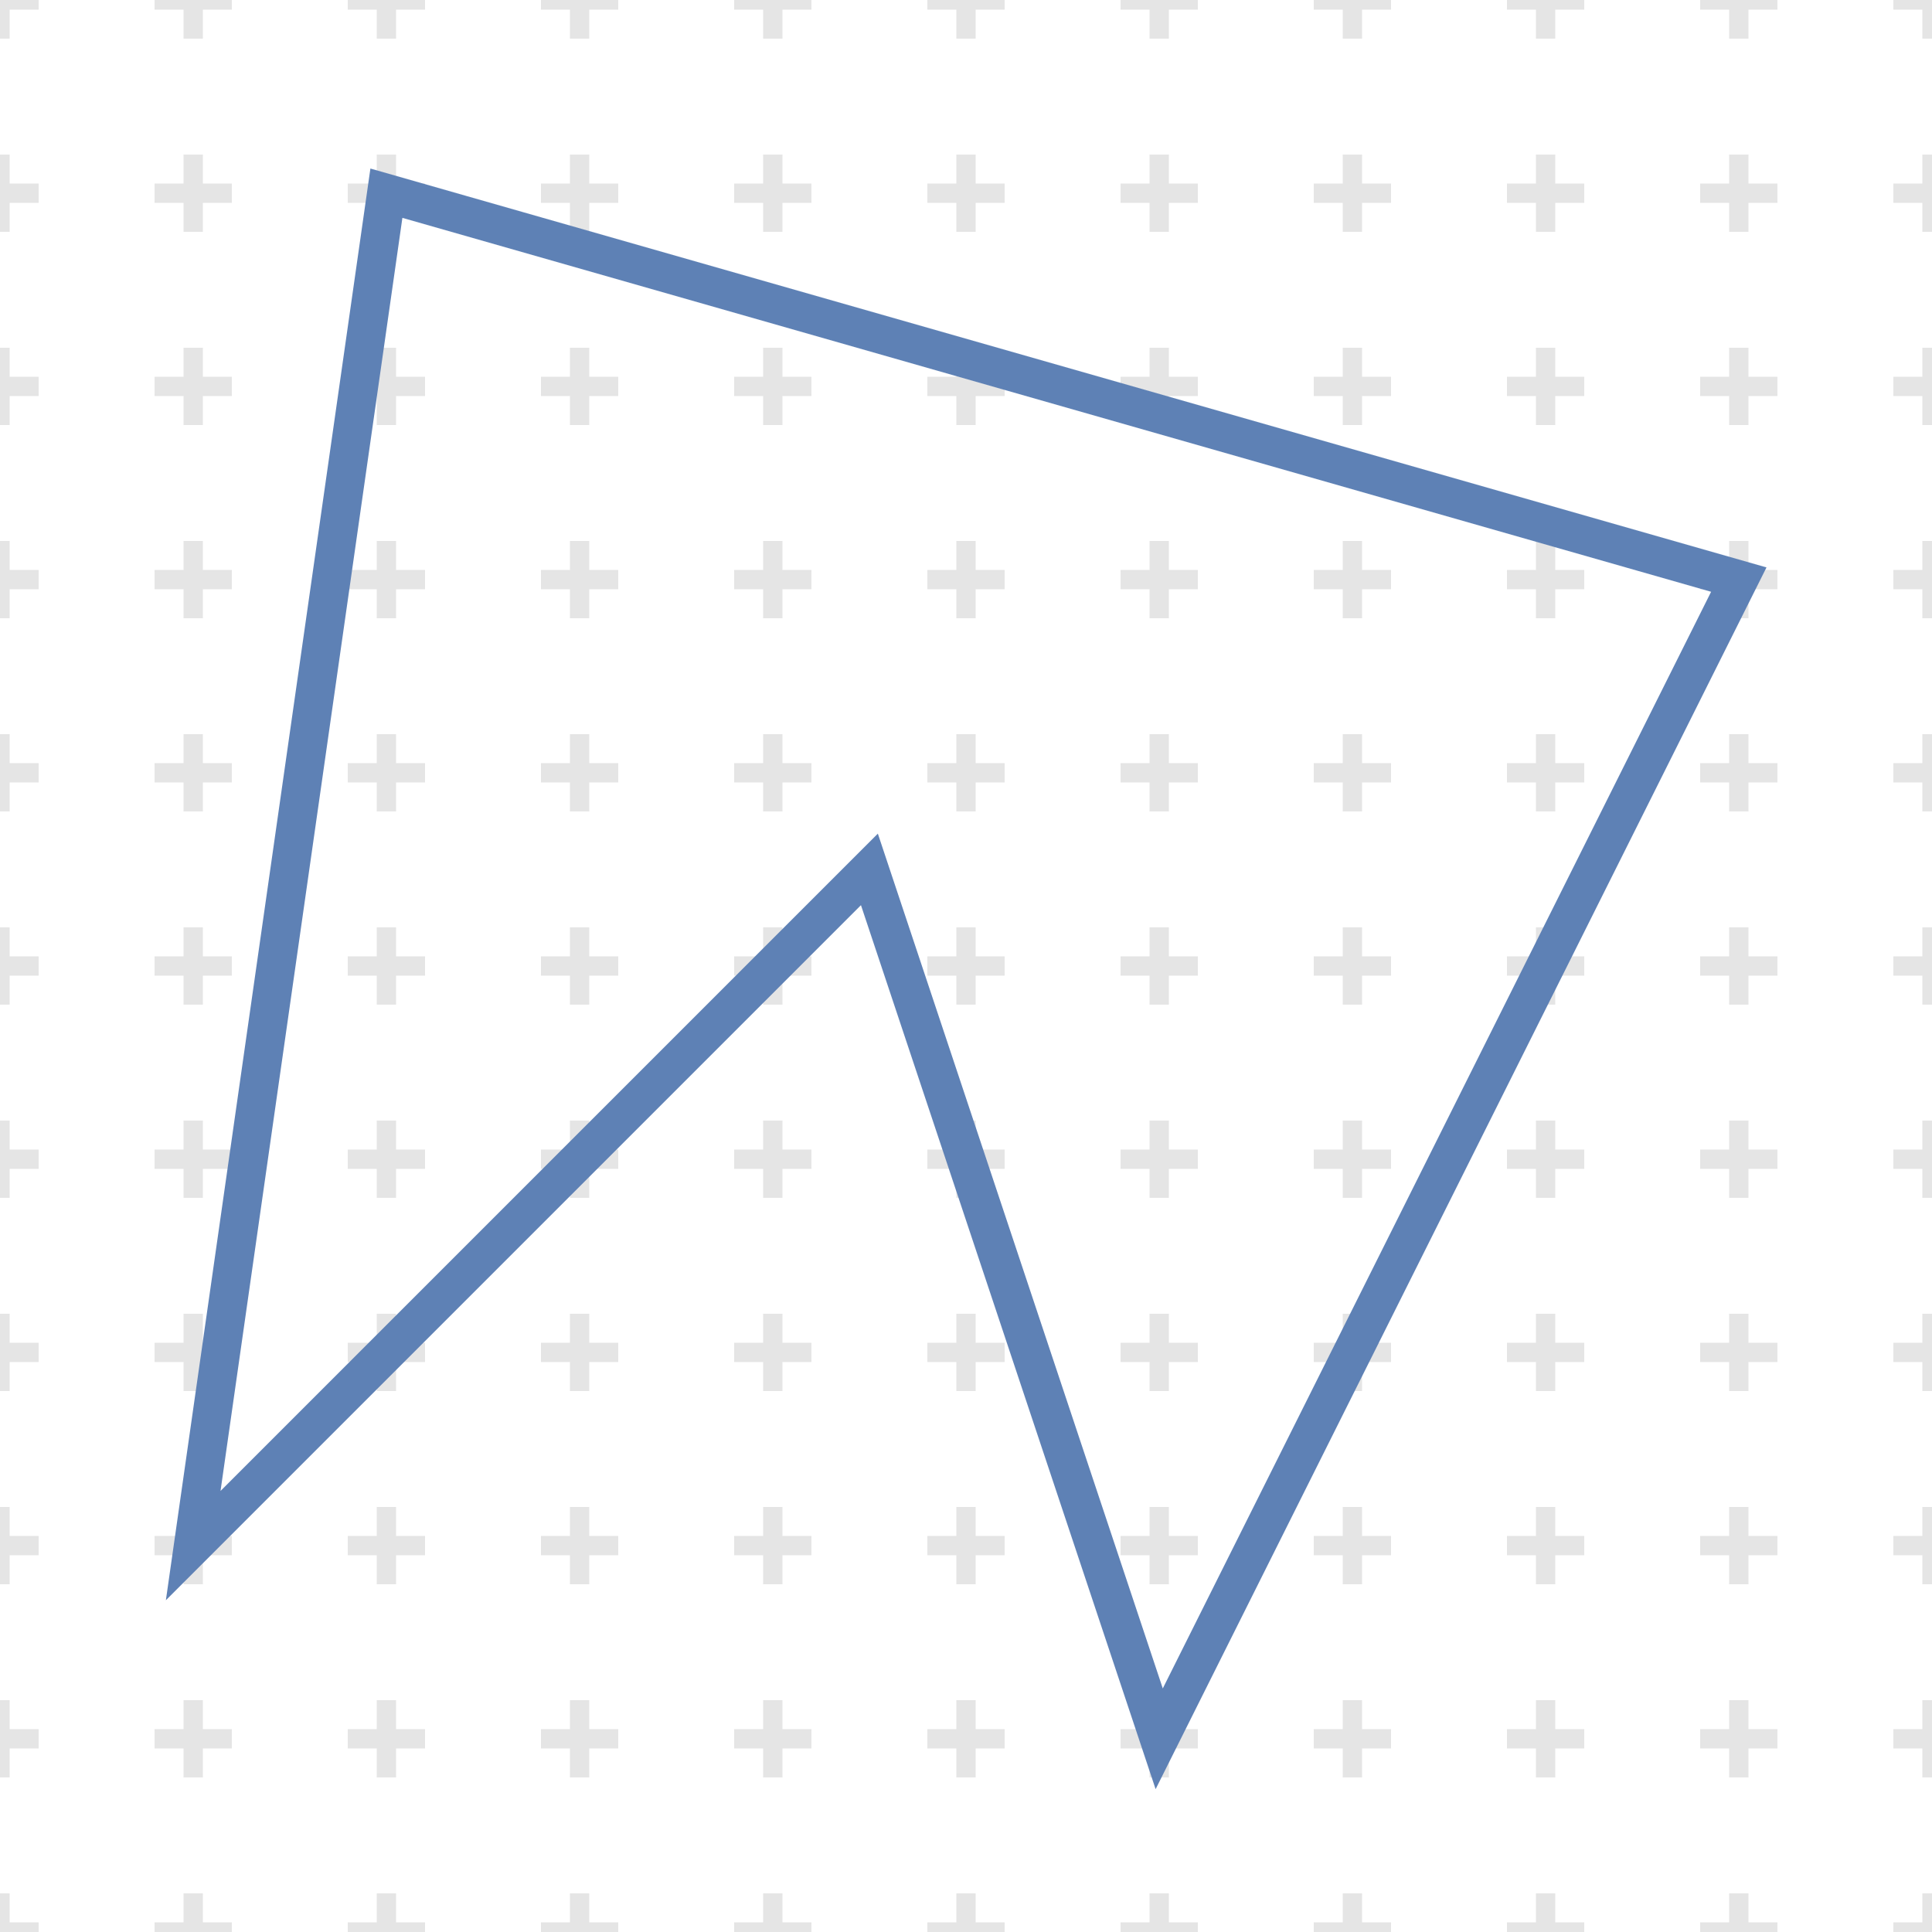
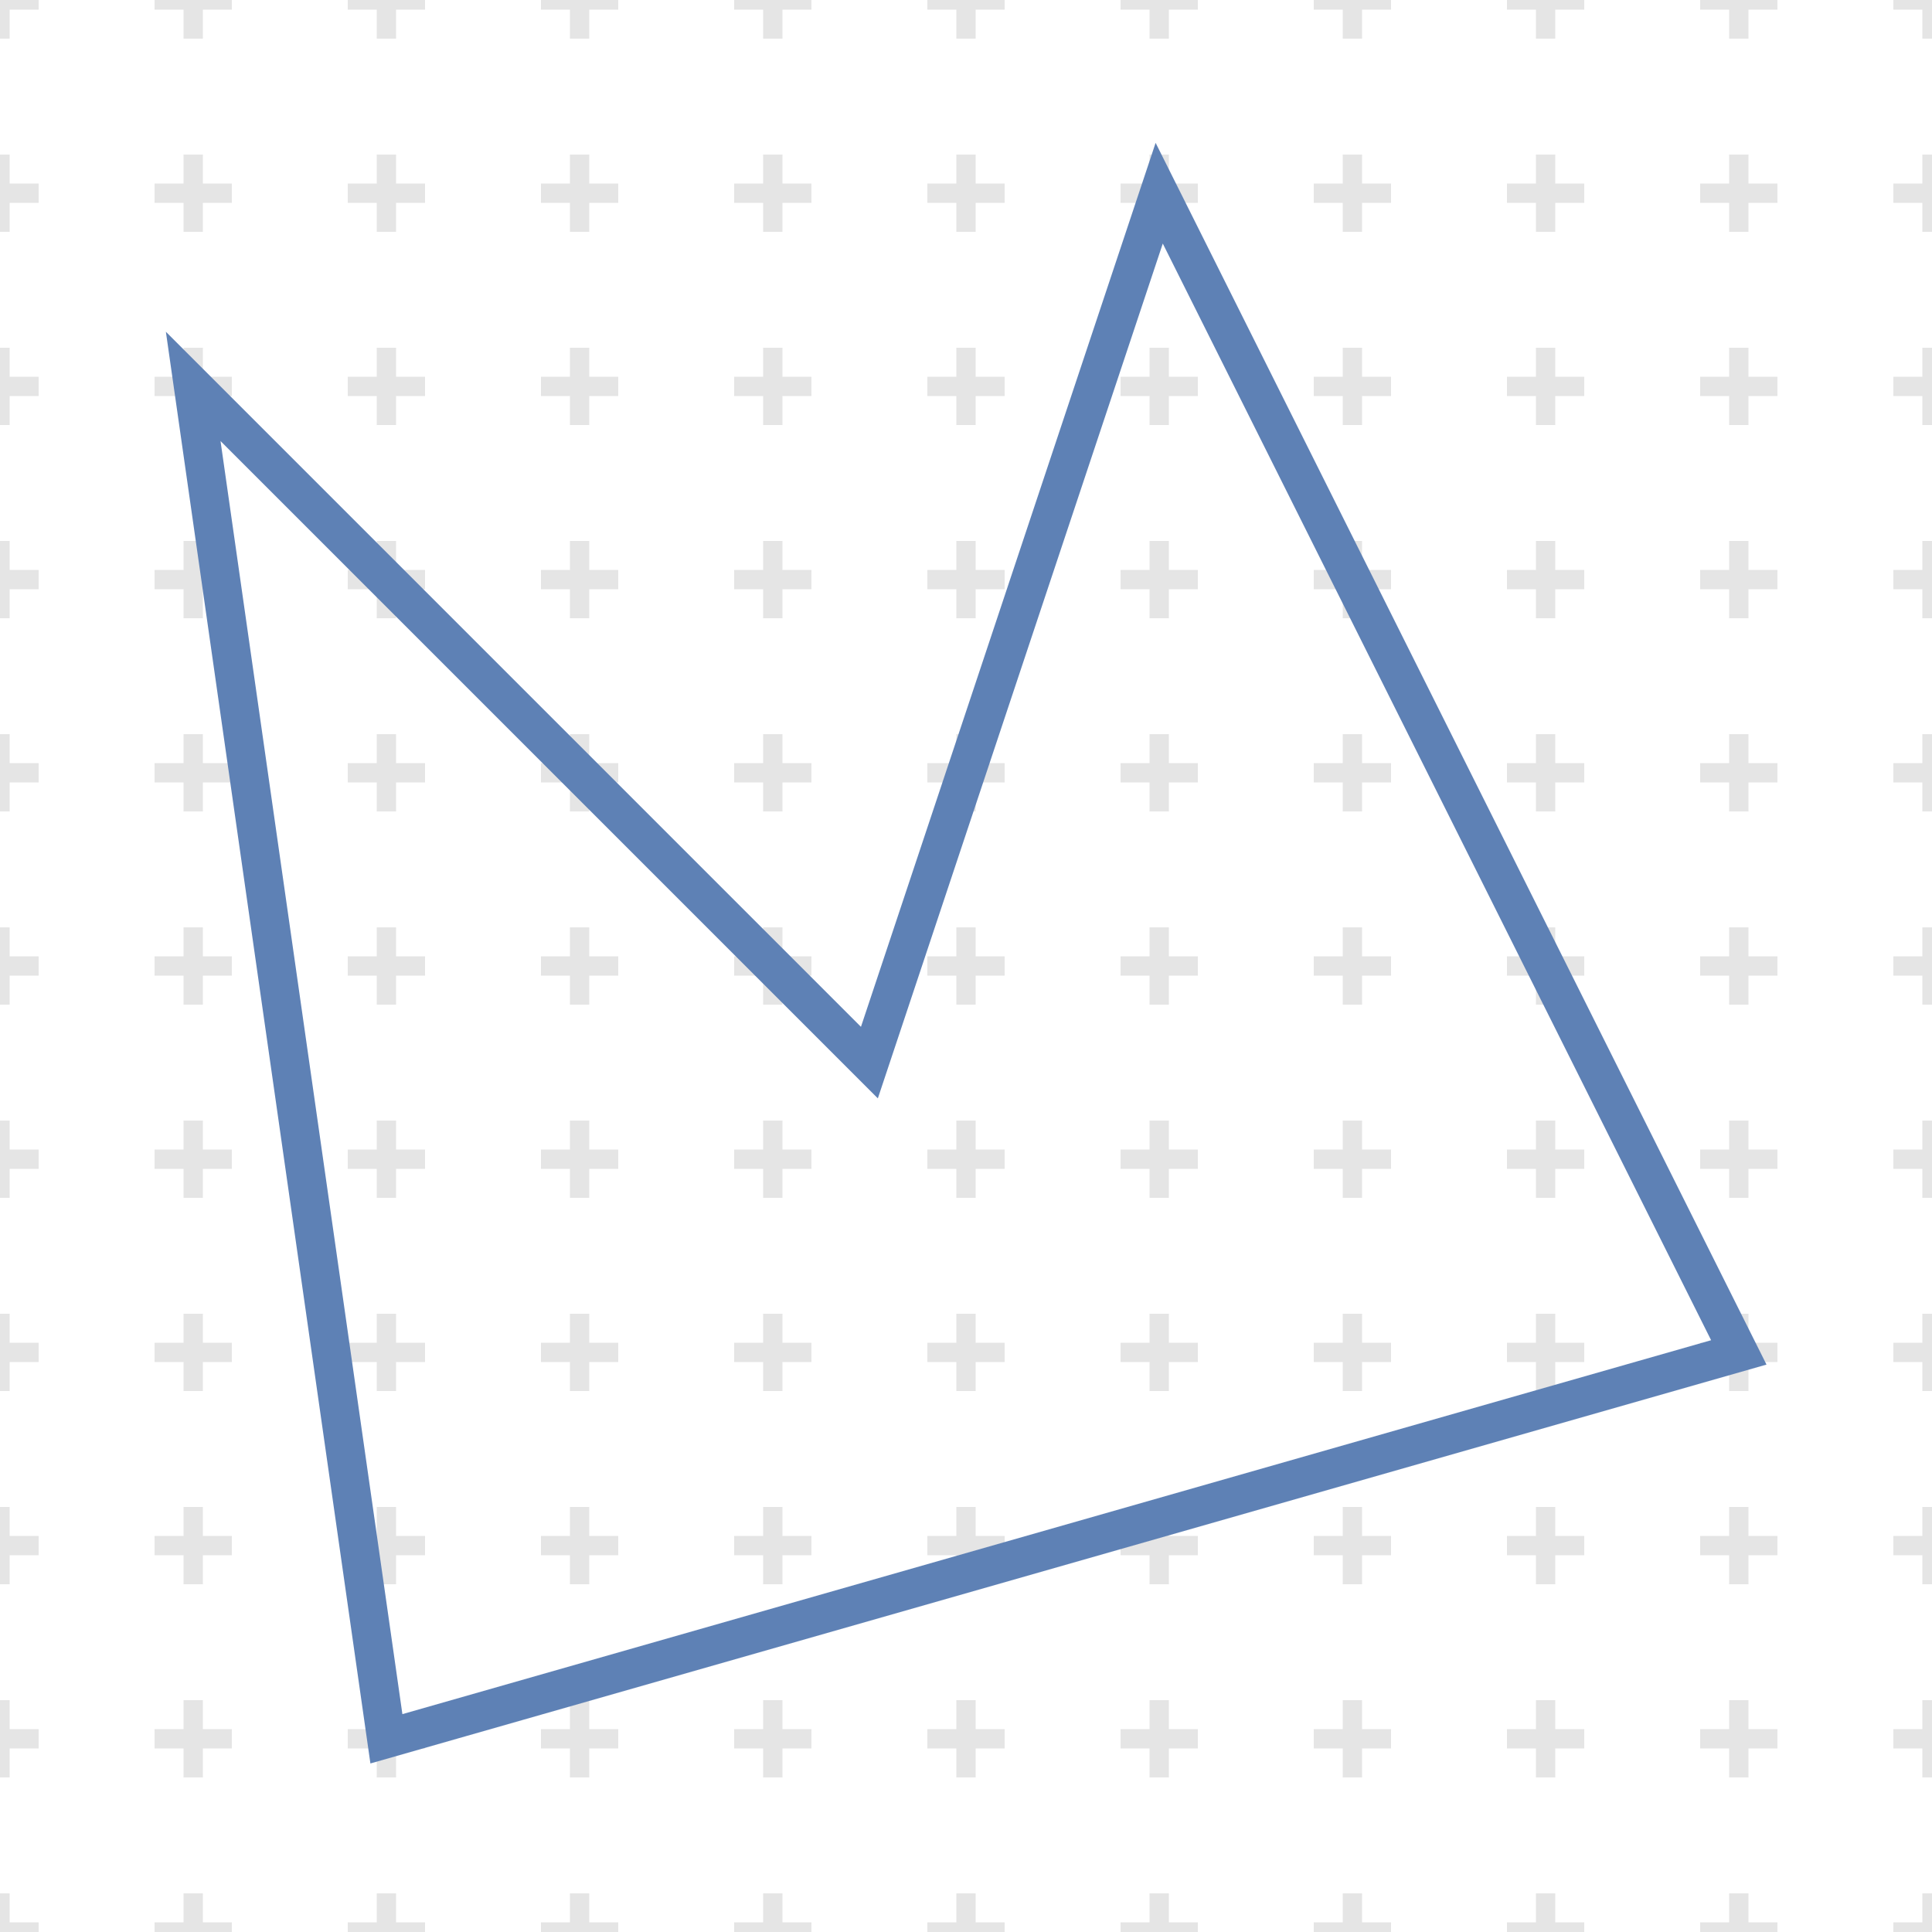
<svg xmlns="http://www.w3.org/2000/svg" xmlns:xlink="http://www.w3.org/1999/xlink" width="100pt" height="100pt" viewBox="0 0 100 100" version="1.1">
  <defs>
    <filter id="alpha" filterUnits="objectBoundingBox" x="0%" y="0%" width="100%" height="100%">
      <feColorMatrix type="matrix" in="SourceGraphic" values="0 0 0 0 1 0 0 0 0 1 0 0 0 0 1 0 0 0 1 0" />
    </filter>
-     <mask id="mask0">
+     <mask id="id1">
      <g filter="url(#alpha)">
        <rect x="0" y="0" width="100" height="100" style="fill:rgb(0%,0%,0%);fill-opacity:0.5;stroke:none;" />
      </g>
    </mask>
-     <clipPath id="clip1">
+     <clipPath id="id2">
      <rect x="0" y="0" width="100" height="100" />
    </clipPath>
-     <g id="surface44" clip-path="url(#clip1)">
-       <path style="fill:none;stroke-width:1;stroke-linecap:butt;stroke-linejoin:miter;stroke:rgb(0%,0%,0%);stroke-opacity:0.2;stroke-dasharray:4,6;stroke-dashoffset:2;stroke-miterlimit:10;" d="M -1000 -1000 L -1000 1000 M -990 -1000 L -990 1000 M -980 -1000 L -980 1000 M -970 -1000 L -970 1000 M -960 -1000 L -960 1000 M -950 -1000 L -950 1000 M -940 -1000 L -940 1000 M -930 -1000 L -930 1000 M -920 -1000 L -920 1000 M -910 -1000 L -910 1000 M -900 -1000 L -900 1000 M -890 -1000 L -890 1000 M -880 -1000 L -880 1000 M -870 -1000 L -870 1000 M -860 -1000 L -860 1000 M -850 -1000 L -850 1000 M -840 -1000 L -840 1000 M -830 -1000 L -830 1000 M -820 -1000 L -820 1000 M -810 -1000 L -810 1000 M -800 -1000 L -800 1000 M -790 -1000 L -790 1000 M -780 -1000 L -780 1000 M -770 -1000 L -770 1000 M -760 -1000 L -760 1000 M -750 -1000 L -750 1000 M -740 -1000 L -740 1000 M -730 -1000 L -730 1000 M -720 -1000 L -720 1000 M -710 -1000 L -710 1000 M -700 -1000 L -700 1000 M -690 -1000 L -690 1000 M -680 -1000 L -680 1000 M -670 -1000 L -670 1000 M -660 -1000 L -660 1000 M -650 -1000 L -650 1000 M -640 -1000 L -640 1000 M -630 -1000 L -630 1000 M -620 -1000 L -620 1000 M -610 -1000 L -610 1000 M -600 -1000 L -600 1000 M -590 -1000 L -590 1000 M -580 -1000 L -580 1000 M -570 -1000 L -570 1000 M -560 -1000 L -560 1000 M -550 -1000 L -550 1000 M -540 -1000 L -540 1000 M -530 -1000 L -530 1000 M -520 -1000 L -520 1000 M -510 -1000 L -510 1000 M -500 -1000 L -500 1000 M -490 -1000 L -490 1000 M -480 -1000 L -480 1000 M -470 -1000 L -470 1000 M -460 -1000 L -460 1000 M -450 -1000 L -450 1000 M -440 -1000 L -440 1000 M -430 -1000 L -430 1000 M -420 -1000 L -420 1000 M -410 -1000 L -410 1000 M -400 -1000 L -400 1000 M -390 -1000 L -390 1000 M -380 -1000 L -380 1000 M -370 -1000 L -370 1000 M -360 -1000 L -360 1000 M -350 -1000 L -350 1000 M -340 -1000 L -340 1000 M -330 -1000 L -330 1000 M -320 -1000 L -320 1000 M -310 -1000 L -310 1000 M -300 -1000 L -300 1000 M -290 -1000 L -290 1000 M -280 -1000 L -280 1000 M -270 -1000 L -270 1000 M -260 -1000 L -260 1000 M -250 -1000 L -250 1000 M -240 -1000 L -240 1000 M -230 -1000 L -230 1000 M -220 -1000 L -220 1000 M -210 -1000 L -210 1000 M -200 -1000 L -200 1000 M -190 -1000 L -190 1000 M -180 -1000 L -180 1000 M -170 -1000 L -170 1000 M -160 -1000 L -160 1000 M -150 -1000 L -150 1000 M -140 -1000 L -140 1000 M -130 -1000 L -130 1000 M -120 -1000 L -120 1000 M -110 -1000 L -110 1000 M -100 -1000 L -100 1000 M -90 -1000 L -90 1000 M -80 -1000 L -80 1000 M -70 -1000 L -70 1000 M -60 -1000 L -60 1000 M -50 -1000 L -50 1000 M -40 -1000 L -40 1000 M -30 -1000 L -30 1000 M -20 -1000 L -20 1000 M -10 -1000 L -10 1000 M 0 -1000 L 0 1000 M 10 -1000 L 10 1000 M 20 -1000 L 20 1000 M 30 -1000 L 30 1000 M 40 -1000 L 40 1000 M 50 -1000 L 50 1000 M 60 -1000 L 60 1000 M 70 -1000 L 70 1000 M 80 -1000 L 80 1000 M 90 -1000 L 90 1000 M 100 -1000 L 100 1000 M 110 -1000 L 110 1000 M 120 -1000 L 120 1000 M 130 -1000 L 130 1000 M 140 -1000 L 140 1000 M 150 -1000 L 150 1000 M 160 -1000 L 160 1000 M 170 -1000 L 170 1000 M 180 -1000 L 180 1000 M 190 -1000 L 190 1000 M 200 -1000 L 200 1000 M 210 -1000 L 210 1000 M 220 -1000 L 220 1000 M 230 -1000 L 230 1000 M 240 -1000 L 240 1000 M 250 -1000 L 250 1000 M 260 -1000 L 260 1000 M 270 -1000 L 270 1000 M 280 -1000 L 280 1000 M 290 -1000 L 290 1000 M 300 -1000 L 300 1000 M 310 -1000 L 310 1000 M 320 -1000 L 320 1000 M 330 -1000 L 330 1000 M 340 -1000 L 340 1000 M 350 -1000 L 350 1000 M 360 -1000 L 360 1000 M 370 -1000 L 370 1000 M 380 -1000 L 380 1000 M 390 -1000 L 390 1000 M 400 -1000 L 400 1000 M 410 -1000 L 410 1000 M 420 -1000 L 420 1000 M 430 -1000 L 430 1000 M 440 -1000 L 440 1000 M 450 -1000 L 450 1000 M 460 -1000 L 460 1000 M 470 -1000 L 470 1000 M 480 -1000 L 480 1000 M 490 -1000 L 490 1000 M 500 -1000 L 500 1000 M 510 -1000 L 510 1000 M 520 -1000 L 520 1000 M 530 -1000 L 530 1000 M 540 -1000 L 540 1000 M 550 -1000 L 550 1000 M 560 -1000 L 560 1000 M 570 -1000 L 570 1000 M 580 -1000 L 580 1000 M 590 -1000 L 590 1000 M 600 -1000 L 600 1000 M 610 -1000 L 610 1000 M 620 -1000 L 620 1000 M 630 -1000 L 630 1000 M 640 -1000 L 640 1000 M 650 -1000 L 650 1000 M 660 -1000 L 660 1000 M 670 -1000 L 670 1000 M 680 -1000 L 680 1000 M 690 -1000 L 690 1000 M 700 -1000 L 700 1000 M 710 -1000 L 710 1000 M 720 -1000 L 720 1000 M 730 -1000 L 730 1000 M 740 -1000 L 740 1000 M 750 -1000 L 750 1000 M 760 -1000 L 760 1000 M 770 -1000 L 770 1000 M 780 -1000 L 780 1000 M 790 -1000 L 790 1000 M 800 -1000 L 800 1000 M 810 -1000 L 810 1000 M 820 -1000 L 820 1000 M 830 -1000 L 830 1000 M 840 -1000 L 840 1000 M 850 -1000 L 850 1000 M 860 -1000 L 860 1000 M 870 -1000 L 870 1000 M 880 -1000 L 880 1000 M 890 -1000 L 890 1000 M 900 -1000 L 900 1000 M 910 -1000 L 910 1000 M 920 -1000 L 920 1000 M 930 -1000 L 930 1000 M 940 -1000 L 940 1000 M 950 -1000 L 950 1000 M 960 -1000 L 960 1000 M 970 -1000 L 970 1000 M 980 -1000 L 980 1000 M 990 -1000 L 990 1000 M 1000 -1000 L 1000 1000 M -1000 -1000 L 1000 -1000 M -1000 -990 L 1000 -990 M -1000 -980 L 1000 -980 M -1000 -970 L 1000 -970 M -1000 -960 L 1000 -960 M -1000 -950 L 1000 -950 M -1000 -940 L 1000 -940 M -1000 -930 L 1000 -930 M -1000 -920 L 1000 -920 M -1000 -910 L 1000 -910 M -1000 -900 L 1000 -900 M -1000 -890 L 1000 -890 M -1000 -880 L 1000 -880 M -1000 -870 L 1000 -870 M -1000 -860 L 1000 -860 M -1000 -850 L 1000 -850 M -1000 -840 L 1000 -840 M -1000 -830 L 1000 -830 M -1000 -820 L 1000 -820 M -1000 -810 L 1000 -810 M -1000 -800 L 1000 -800 M -1000 -790 L 1000 -790 M -1000 -780 L 1000 -780 M -1000 -770 L 1000 -770 M -1000 -760 L 1000 -760 M -1000 -750 L 1000 -750 M -1000 -740 L 1000 -740 M -1000 -730 L 1000 -730 M -1000 -720 L 1000 -720 M -1000 -710 L 1000 -710 M -1000 -700 L 1000 -700 M -1000 -690 L 1000 -690 M -1000 -680 L 1000 -680 M -1000 -670 L 1000 -670 M -1000 -660 L 1000 -660 M -1000 -650 L 1000 -650 M -1000 -640 L 1000 -640 M -1000 -630 L 1000 -630 M -1000 -620 L 1000 -620 M -1000 -610 L 1000 -610 M -1000 -600 L 1000 -600 M -1000 -590 L 1000 -590 M -1000 -580 L 1000 -580 M -1000 -570 L 1000 -570 M -1000 -560 L 1000 -560 M -1000 -550 L 1000 -550 M -1000 -540 L 1000 -540 M -1000 -530 L 1000 -530 M -1000 -520 L 1000 -520 M -1000 -510 L 1000 -510 M -1000 -500 L 1000 -500 M -1000 -490 L 1000 -490 M -1000 -480 L 1000 -480 M -1000 -470 L 1000 -470 M -1000 -460 L 1000 -460 M -1000 -450 L 1000 -450 M -1000 -440 L 1000 -440 M -1000 -430 L 1000 -430 M -1000 -420 L 1000 -420 M -1000 -410 L 1000 -410 M -1000 -400 L 1000 -400 M -1000 -390 L 1000 -390 M -1000 -380 L 1000 -380 M -1000 -370 L 1000 -370 M -1000 -360 L 1000 -360 M -1000 -350 L 1000 -350 M -1000 -340 L 1000 -340 M -1000 -330 L 1000 -330 M -1000 -320 L 1000 -320 M -1000 -310 L 1000 -310 M -1000 -300 L 1000 -300 M -1000 -290 L 1000 -290 M -1000 -280 L 1000 -280 M -1000 -270 L 1000 -270 M -1000 -260 L 1000 -260 M -1000 -250 L 1000 -250 M -1000 -240 L 1000 -240 M -1000 -230 L 1000 -230 M -1000 -220 L 1000 -220 M -1000 -210 L 1000 -210 M -1000 -200 L 1000 -200 M -1000 -190 L 1000 -190 M -1000 -180 L 1000 -180 M -1000 -170 L 1000 -170 M -1000 -160 L 1000 -160 M -1000 -150 L 1000 -150 M -1000 -140 L 1000 -140 M -1000 -130 L 1000 -130 M -1000 -120 L 1000 -120 M -1000 -110 L 1000 -110 M -1000 -100 L 1000 -100 M -1000 -90 L 1000 -90 M -1000 -80 L 1000 -80 M -1000 -70 L 1000 -70 M -1000 -60 L 1000 -60 M -1000 -50 L 1000 -50 M -1000 -40 L 1000 -40 M -1000 -30 L 1000 -30 M -1000 -20 L 1000 -20 M -1000 -10 L 1000 -10 M -1000 0 L 1000 0 M -1000 10 L 1000 10 M -1000 20 L 1000 20 M -1000 30 L 1000 30 M -1000 40 L 1000 40 M -1000 50 L 1000 50 M -1000 60 L 1000 60 M -1000 70 L 1000 70 M -1000 80 L 1000 80 M -1000 90 L 1000 90 M -1000 100 L 1000 100 M -1000 110 L 1000 110 M -1000 120 L 1000 120 M -1000 130 L 1000 130 M -1000 140 L 1000 140 M -1000 150 L 1000 150 M -1000 160 L 1000 160 M -1000 170 L 1000 170 M -1000 180 L 1000 180 M -1000 190 L 1000 190 M -1000 200 L 1000 200 M -1000 210 L 1000 210 M -1000 220 L 1000 220 M -1000 230 L 1000 230 M -1000 240 L 1000 240 M -1000 250 L 1000 250 M -1000 260 L 1000 260 M -1000 270 L 1000 270 M -1000 280 L 1000 280 M -1000 290 L 1000 290 M -1000 300 L 1000 300 M -1000 310 L 1000 310 M -1000 320 L 1000 320 M -1000 330 L 1000 330 M -1000 340 L 1000 340 M -1000 350 L 1000 350 M -1000 360 L 1000 360 M -1000 370 L 1000 370 M -1000 380 L 1000 380 M -1000 390 L 1000 390 M -1000 400 L 1000 400 M -1000 410 L 1000 410 M -1000 420 L 1000 420 M -1000 430 L 1000 430 M -1000 440 L 1000 440 M -1000 450 L 1000 450 M -1000 460 L 1000 460 M -1000 470 L 1000 470 M -1000 480 L 1000 480 M -1000 490 L 1000 490 M -1000 500 L 1000 500 M -1000 510 L 1000 510 M -1000 520 L 1000 520 M -1000 530 L 1000 530 M -1000 540 L 1000 540 M -1000 550 L 1000 550 M -1000 560 L 1000 560 M -1000 570 L 1000 570 M -1000 580 L 1000 580 M -1000 590 L 1000 590 M -1000 600 L 1000 600 M -1000 610 L 1000 610 M -1000 620 L 1000 620 M -1000 630 L 1000 630 M -1000 640 L 1000 640 M -1000 650 L 1000 650 M -1000 660 L 1000 660 M -1000 670 L 1000 670 M -1000 680 L 1000 680 M -1000 690 L 1000 690 M -1000 700 L 1000 700 M -1000 710 L 1000 710 M -1000 720 L 1000 720 M -1000 730 L 1000 730 M -1000 740 L 1000 740 M -1000 750 L 1000 750 M -1000 760 L 1000 760 M -1000 770 L 1000 770 M -1000 780 L 1000 780 M -1000 790 L 1000 790 M -1000 800 L 1000 800 M -1000 810 L 1000 810 M -1000 820 L 1000 820 M -1000 830 L 1000 830 M -1000 840 L 1000 840 M -1000 850 L 1000 850 M -1000 860 L 1000 860 M -1000 870 L 1000 870 M -1000 880 L 1000 880 M -1000 890 L 1000 890 M -1000 900 L 1000 900 M -1000 910 L 1000 910 M -1000 920 L 1000 920 M -1000 930 L 1000 930 M -1000 940 L 1000 940 M -1000 950 L 1000 950 M -1000 960 L 1000 960 M -1000 970 L 1000 970 M -1000 980 L 1000 980 M -1000 990 L 1000 990 M -1000 1000 L 1000 1000 " />
+     <g id="id3" clip-path="url(#id2)">
+       <path style="fill:none;stroke-width:1;stroke-linecap:butt;stroke-linejoin:miter;stroke:rgb(0%,0%,0%);stroke-opacity:0.2;stroke-dasharray:4,6;stroke-dashoffset:2;stroke-miterlimit:10;" d="M -1000 -1000 L -1000 1000 M -990 -1000 L -990 1000 M -980 -1000 L -980 1000 M -970 -1000 L -970 1000 M -960 -1000 L -960 1000 M -950 -1000 L -950 1000 M -940 -1000 L -940 1000 M -930 -1000 L -930 1000 M -920 -1000 L -920 1000 M -910 -1000 L -910 1000 M -900 -1000 L -900 1000 M -890 -1000 L -890 1000 M -880 -1000 L -880 1000 M -870 -1000 L -870 1000 M -860 -1000 L -860 1000 M -850 -1000 L -850 1000 M -840 -1000 L -840 1000 M -830 -1000 L -830 1000 M -820 -1000 L -820 1000 M -810 -1000 L -810 1000 M -800 -1000 L -800 1000 M -790 -1000 L -790 1000 M -780 -1000 L -780 1000 M -770 -1000 L -770 1000 M -760 -1000 L -760 1000 M -750 -1000 L -750 1000 M -740 -1000 L -740 1000 M -730 -1000 L -730 1000 M -720 -1000 L -720 1000 M -710 -1000 L -710 1000 M -700 -1000 L -700 1000 M -690 -1000 L -690 1000 M -680 -1000 L -680 1000 M -670 -1000 L -670 1000 M -660 -1000 L -660 1000 M -650 -1000 L -650 1000 M -640 -1000 L -640 1000 M -630 -1000 L -630 1000 M -620 -1000 L -620 1000 M -610 -1000 L -610 1000 M -600 -1000 L -600 1000 M -590 -1000 L -590 1000 M -580 -1000 L -580 1000 M -570 -1000 L -570 1000 M -560 -1000 L -560 1000 M -550 -1000 L -550 1000 M -540 -1000 L -540 1000 M -530 -1000 L -530 1000 M -520 -1000 L -520 1000 M -510 -1000 L -510 1000 M -500 -1000 L -500 1000 M -490 -1000 L -490 1000 M -480 -1000 L -480 1000 M -470 -1000 L -470 1000 M -460 -1000 L -460 1000 M -450 -1000 L -450 1000 M -440 -1000 L -440 1000 M -430 -1000 L -430 1000 M -420 -1000 L -420 1000 M -410 -1000 L -410 1000 M -400 -1000 L -400 1000 M -390 -1000 L -390 1000 M -380 -1000 L -380 1000 M -370 -1000 L -370 1000 M -360 -1000 L -360 1000 M -350 -1000 L -350 1000 M -340 -1000 L -340 1000 M -330 -1000 L -330 1000 M -320 -1000 L -320 1000 M -310 -1000 L -310 1000 M -300 -1000 L -300 1000 M -290 -1000 L -290 1000 M -280 -1000 L -280 1000 M -270 -1000 L -270 1000 M -260 -1000 L -260 1000 M -250 -1000 L -250 1000 M -240 -1000 L -240 1000 M -230 -1000 L -230 1000 M -220 -1000 L -220 1000 M -210 -1000 L -210 1000 M -200 -1000 L -200 1000 M -190 -1000 L -190 1000 M -180 -1000 L -180 1000 M -170 -1000 L -170 1000 M -160 -1000 L -160 1000 M -150 -1000 L -150 1000 M -140 -1000 L -140 1000 M -130 -1000 L -130 1000 M -120 -1000 L -120 1000 M -110 -1000 L -110 1000 M -100 -1000 L -100 1000 M -90 -1000 L -90 1000 M -80 -1000 L -80 1000 M -70 -1000 L -70 1000 M -60 -1000 L -60 1000 M -50 -1000 L -50 1000 M -40 -1000 L -40 1000 M -30 -1000 L -30 1000 M -20 -1000 L -20 1000 M -10 -1000 L -10 1000 M 0 -1000 L 0 1000 M 10 -1000 L 10 1000 M 20 -1000 L 20 1000 M 30 -1000 L 30 1000 M 40 -1000 L 40 1000 M 50 -1000 L 50 1000 M 60 -1000 L 60 1000 M 70 -1000 L 70 1000 M 80 -1000 L 80 1000 M 90 -1000 L 90 1000 M 100 -1000 L 100 1000 M 110 -1000 L 110 1000 M 120 -1000 L 120 1000 M 130 -1000 L 130 1000 M 140 -1000 L 140 1000 M 150 -1000 L 150 1000 M 160 -1000 L 160 1000 M 170 -1000 L 170 1000 M 180 -1000 L 180 1000 M 190 -1000 L 190 1000 M 200 -1000 L 200 1000 M 210 -1000 L 210 1000 M 220 -1000 L 220 1000 M 230 -1000 L 230 1000 M 240 -1000 L 240 1000 M 250 -1000 L 250 1000 M 260 -1000 L 260 1000 M 270 -1000 L 270 1000 M 280 -1000 L 280 1000 M 290 -1000 L 290 1000 M 300 -1000 L 300 1000 M 310 -1000 L 310 1000 M 320 -1000 L 320 1000 M 330 -1000 L 330 1000 M 340 -1000 L 340 1000 M 350 -1000 L 350 1000 M 360 -1000 L 360 1000 M 370 -1000 L 370 1000 M 380 -1000 L 380 1000 M 390 -1000 L 390 1000 M 400 -1000 L 400 1000 M 410 -1000 L 410 1000 M 420 -1000 L 420 1000 M 430 -1000 L 430 1000 M 440 -1000 L 440 1000 M 450 -1000 L 450 1000 M 460 -1000 L 460 1000 M 470 -1000 L 470 1000 M 480 -1000 L 480 1000 M 490 -1000 L 490 1000 M 500 -1000 L 500 1000 M 510 -1000 L 510 1000 M 520 -1000 L 520 1000 M 530 -1000 L 530 1000 M 540 -1000 L 540 1000 M 550 -1000 L 550 1000 M 560 -1000 L 560 1000 M 570 -1000 L 570 1000 M 580 -1000 L 580 1000 M 590 -1000 L 590 1000 M 600 -1000 L 600 1000 M 610 -1000 L 610 1000 M 620 -1000 L 620 1000 M 630 -1000 L 630 1000 M 640 -1000 L 640 1000 M 650 -1000 L 650 1000 M 660 -1000 L 660 1000 M 670 -1000 L 670 1000 M 680 -1000 L 680 1000 M 690 -1000 L 690 1000 M 700 -1000 L 700 1000 M 710 -1000 L 710 1000 M 720 -1000 L 720 1000 M 730 -1000 L 730 1000 M 740 -1000 L 740 1000 M 750 -1000 L 750 1000 M 760 -1000 L 760 1000 M 770 -1000 L 770 1000 M 780 -1000 L 780 1000 M 790 -1000 L 790 1000 M 800 -1000 L 800 1000 M 810 -1000 L 810 1000 M 820 -1000 L 820 1000 M 830 -1000 L 830 1000 M 840 -1000 L 840 1000 M 850 -1000 L 850 1000 M 860 -1000 L 860 1000 M 870 -1000 L 870 1000 M 880 -1000 L 880 1000 M 890 -1000 L 890 1000 M 900 -1000 L 900 1000 M 910 -1000 L 910 1000 M 920 -1000 L 920 1000 M 930 -1000 L 930 1000 M 940 -1000 L 940 1000 M 950 -1000 L 950 1000 M 960 -1000 L 960 1000 M 970 -1000 L 970 1000 M 980 -1000 L 980 1000 M 990 -1000 L 990 1000 M 1000 -1000 L 1000 1000 M -1000 -1000 L 1000 -1000 M -1000 -990 L 1000 -990 M -1000 -980 L 1000 -980 M -1000 -970 L 1000 -970 M -1000 -960 L 1000 -960 M -1000 -950 L 1000 -950 M -1000 -940 L 1000 -940 M -1000 -930 L 1000 -930 M -1000 -920 L 1000 -920 M -1000 -910 L 1000 -910 M -1000 -900 L 1000 -900 M -1000 -890 L 1000 -890 M -1000 -880 L 1000 -880 M -1000 -870 L 1000 -870 M -1000 -860 L 1000 -860 M -1000 -850 L 1000 -850 M -1000 -840 L 1000 -840 M -1000 -830 L 1000 -830 M -1000 -820 L 1000 -820 M -1000 -810 L 1000 -810 M -1000 -800 L 1000 -800 M -1000 -790 L 1000 -790 M -1000 -780 L 1000 -780 M -1000 -770 L 1000 -770 M -1000 -760 L 1000 -760 M -1000 -750 L 1000 -750 M -1000 -740 L 1000 -740 M -1000 -730 L 1000 -730 M -1000 -720 L 1000 -720 M -1000 -710 L 1000 -710 M -1000 -700 L 1000 -700 M -1000 -690 L 1000 -690 M -1000 -680 L 1000 -680 M -1000 -670 L 1000 -670 M -1000 -660 L 1000 -660 M -1000 -650 L 1000 -650 M -1000 -640 L 1000 -640 M -1000 -630 L 1000 -630 M -1000 -620 L 1000 -620 M -1000 -610 L 1000 -610 M -1000 -600 L 1000 -600 M -1000 -590 L 1000 -590 M -1000 -580 L 1000 -580 M -1000 -570 L 1000 -570 M -1000 -560 L 1000 -560 M -1000 -550 L 1000 -550 M -1000 -540 L 1000 -540 M -1000 -530 L 1000 -530 M -1000 -520 L 1000 -520 M -1000 -510 L 1000 -510 M -1000 -500 L 1000 -500 M -1000 -490 L 1000 -490 M -1000 -480 L 1000 -480 M -1000 -470 L 1000 -470 M -1000 -460 L 1000 -460 M -1000 -450 L 1000 -450 M -1000 -440 L 1000 -440 M -1000 -430 L 1000 -430 M -1000 -420 L 1000 -420 M -1000 -410 L 1000 -410 M -1000 -400 L 1000 -400 M -1000 -390 L 1000 -390 M -1000 -380 L 1000 -380 M -1000 -370 L 1000 -370 M -1000 -360 L 1000 -360 M -1000 -350 L 1000 -350 M -1000 -340 L 1000 -340 M -1000 -330 L 1000 -330 M -1000 -320 L 1000 -320 M -1000 -310 L 1000 -310 M -1000 -300 L 1000 -300 M -1000 -290 L 1000 -290 M -1000 -280 L 1000 -280 M -1000 -270 L 1000 -270 M -1000 -260 L 1000 -260 M -1000 -250 L 1000 -250 M -1000 -240 L 1000 -240 M -1000 -230 L 1000 -230 M -1000 -220 L 1000 -220 M -1000 -210 L 1000 -210 M -1000 -200 L 1000 -200 M -1000 -190 L 1000 -190 M -1000 -180 L 1000 -180 M -1000 -170 L 1000 -170 M -1000 -160 L 1000 -160 M -1000 -150 L 1000 -150 M -1000 -140 L 1000 -140 M -1000 -130 L 1000 -130 M -1000 -120 L 1000 -120 M -1000 -110 L 1000 -110 M -1000 -100 L 1000 -100 M -1000 -90 L 1000 -90 M -1000 -80 L 1000 -80 M -1000 -70 L 1000 -70 M -1000 -60 L 1000 -60 M -1000 -50 L 1000 -50 M -1000 -40 L 1000 -40 M -1000 -30 L 1000 -30 M -1000 -20 L 1000 -20 M -1000 -10 L 1000 -10 M -1000 0 L 1000 0 M -1000 10 L 1000 10 M -1000 20 L 1000 20 M -1000 30 L 1000 30 M -1000 40 L 1000 40 M -1000 50 L 1000 50 M -1000 60 L 1000 60 M -1000 70 L 1000 70 M -1000 80 L 1000 80 M -1000 90 L 1000 90 M -1000 100 L 1000 100 M -1000 110 L 1000 110 M -1000 120 L 1000 120 M -1000 130 L 1000 130 M -1000 140 L 1000 140 M -1000 150 L 1000 150 M -1000 160 L 1000 160 M -1000 170 L 1000 170 M -1000 180 L 1000 180 M -1000 190 L 1000 190 M -1000 200 L 1000 200 M -1000 210 L 1000 210 M -1000 220 L 1000 220 M -1000 230 L 1000 230 M -1000 240 L 1000 240 M -1000 250 L 1000 250 M -1000 260 L 1000 260 M -1000 270 L 1000 270 M -1000 280 L 1000 280 M -1000 290 L 1000 290 M -1000 300 L 1000 300 M -1000 310 L 1000 310 M -1000 320 L 1000 320 M -1000 330 L 1000 330 M -1000 340 L 1000 340 M -1000 350 L 1000 350 M -1000 360 L 1000 360 M -1000 370 L 1000 370 M -1000 380 L 1000 380 M -1000 390 L 1000 390 M -1000 400 L 1000 400 M -1000 410 L 1000 410 M -1000 420 L 1000 420 M -1000 430 L 1000 430 M -1000 440 L 1000 440 M -1000 450 L 1000 450 M -1000 460 L 1000 460 M -1000 470 L 1000 470 M -1000 480 L 1000 480 M -1000 490 L 1000 490 M -1000 500 L 1000 500 M -1000 510 L 1000 510 M -1000 520 L 1000 520 M -1000 530 L 1000 530 M -1000 540 L 1000 540 M -1000 550 L 1000 550 M -1000 560 L 1000 560 M -1000 570 L 1000 570 M -1000 580 L 1000 580 M -1000 590 L 1000 590 M -1000 600 L 1000 600 M -1000 610 L 1000 610 M -1000 620 L 1000 620 M -1000 630 L 1000 630 M -1000 640 L 1000 640 M -1000 650 L 1000 650 M -1000 660 L 1000 660 M -1000 670 L 1000 670 M -1000 680 L 1000 680 M -1000 690 L 1000 690 M -1000 700 L 1000 700 M -1000 710 L 1000 710 M -1000 720 L 1000 720 M -1000 730 L 1000 730 M -1000 740 L 1000 740 M -1000 750 L 1000 750 M -1000 760 L 1000 760 M -1000 770 L 1000 770 M -1000 780 L 1000 780 M -1000 790 L 1000 790 M -1000 800 L 1000 800 M -1000 810 L 1000 810 M -1000 820 L 1000 820 M -1000 830 L 1000 830 M -1000 840 L 1000 840 M -1000 850 L 1000 850 M -1000 860 L 1000 860 M -1000 870 L 1000 870 M -1000 880 L 1000 880 M -1000 890 L 1000 890 M -1000 900 L 1000 900 M -1000 910 L 1000 910 M -1000 920 L 1000 920 M -1000 930 L 1000 930 M -1000 940 L 1000 940 M -1000 950 L 1000 950 M -1000 960 L 1000 960 M -1000 970 L 1000 970 M -1000 980 L 1000 980 M -1000 990 L 1000 990 M -1000 1000 L 1000 1000 " transform="matrix(1,0,0,-1,0,100)" />
    </g>
  </defs>
-   <g id="surface40">
-     <use xlink:href="#surface44" mask="url(#mask0)" />
-     <path style="fill:none;stroke-width:2;stroke-linecap:butt;stroke-linejoin:miter;stroke:rgb(36.842%,50.678%,70.98%);stroke-opacity:1;stroke-miterlimit:10;" d="M 20 10 L 10 80 L 45 45 L 60 90 L 90 30 Z M 20 10 " />
+   <g id="id4">
+     <use xlink:href="#id3" mask="url(#id1)" />
+     <path style="fill:none;stroke-width:2;stroke-linecap:butt;stroke-linejoin:miter;stroke:rgb(36.842%,50.678%,70.98%);stroke-opacity:1;stroke-miterlimit:10;" d="M 20 10 L 10 80 L 45 45 L 60 90 L 90 30 Z M 20 10 " transform="matrix(1,0,0,-1,0,100)" />
  </g>
</svg>
